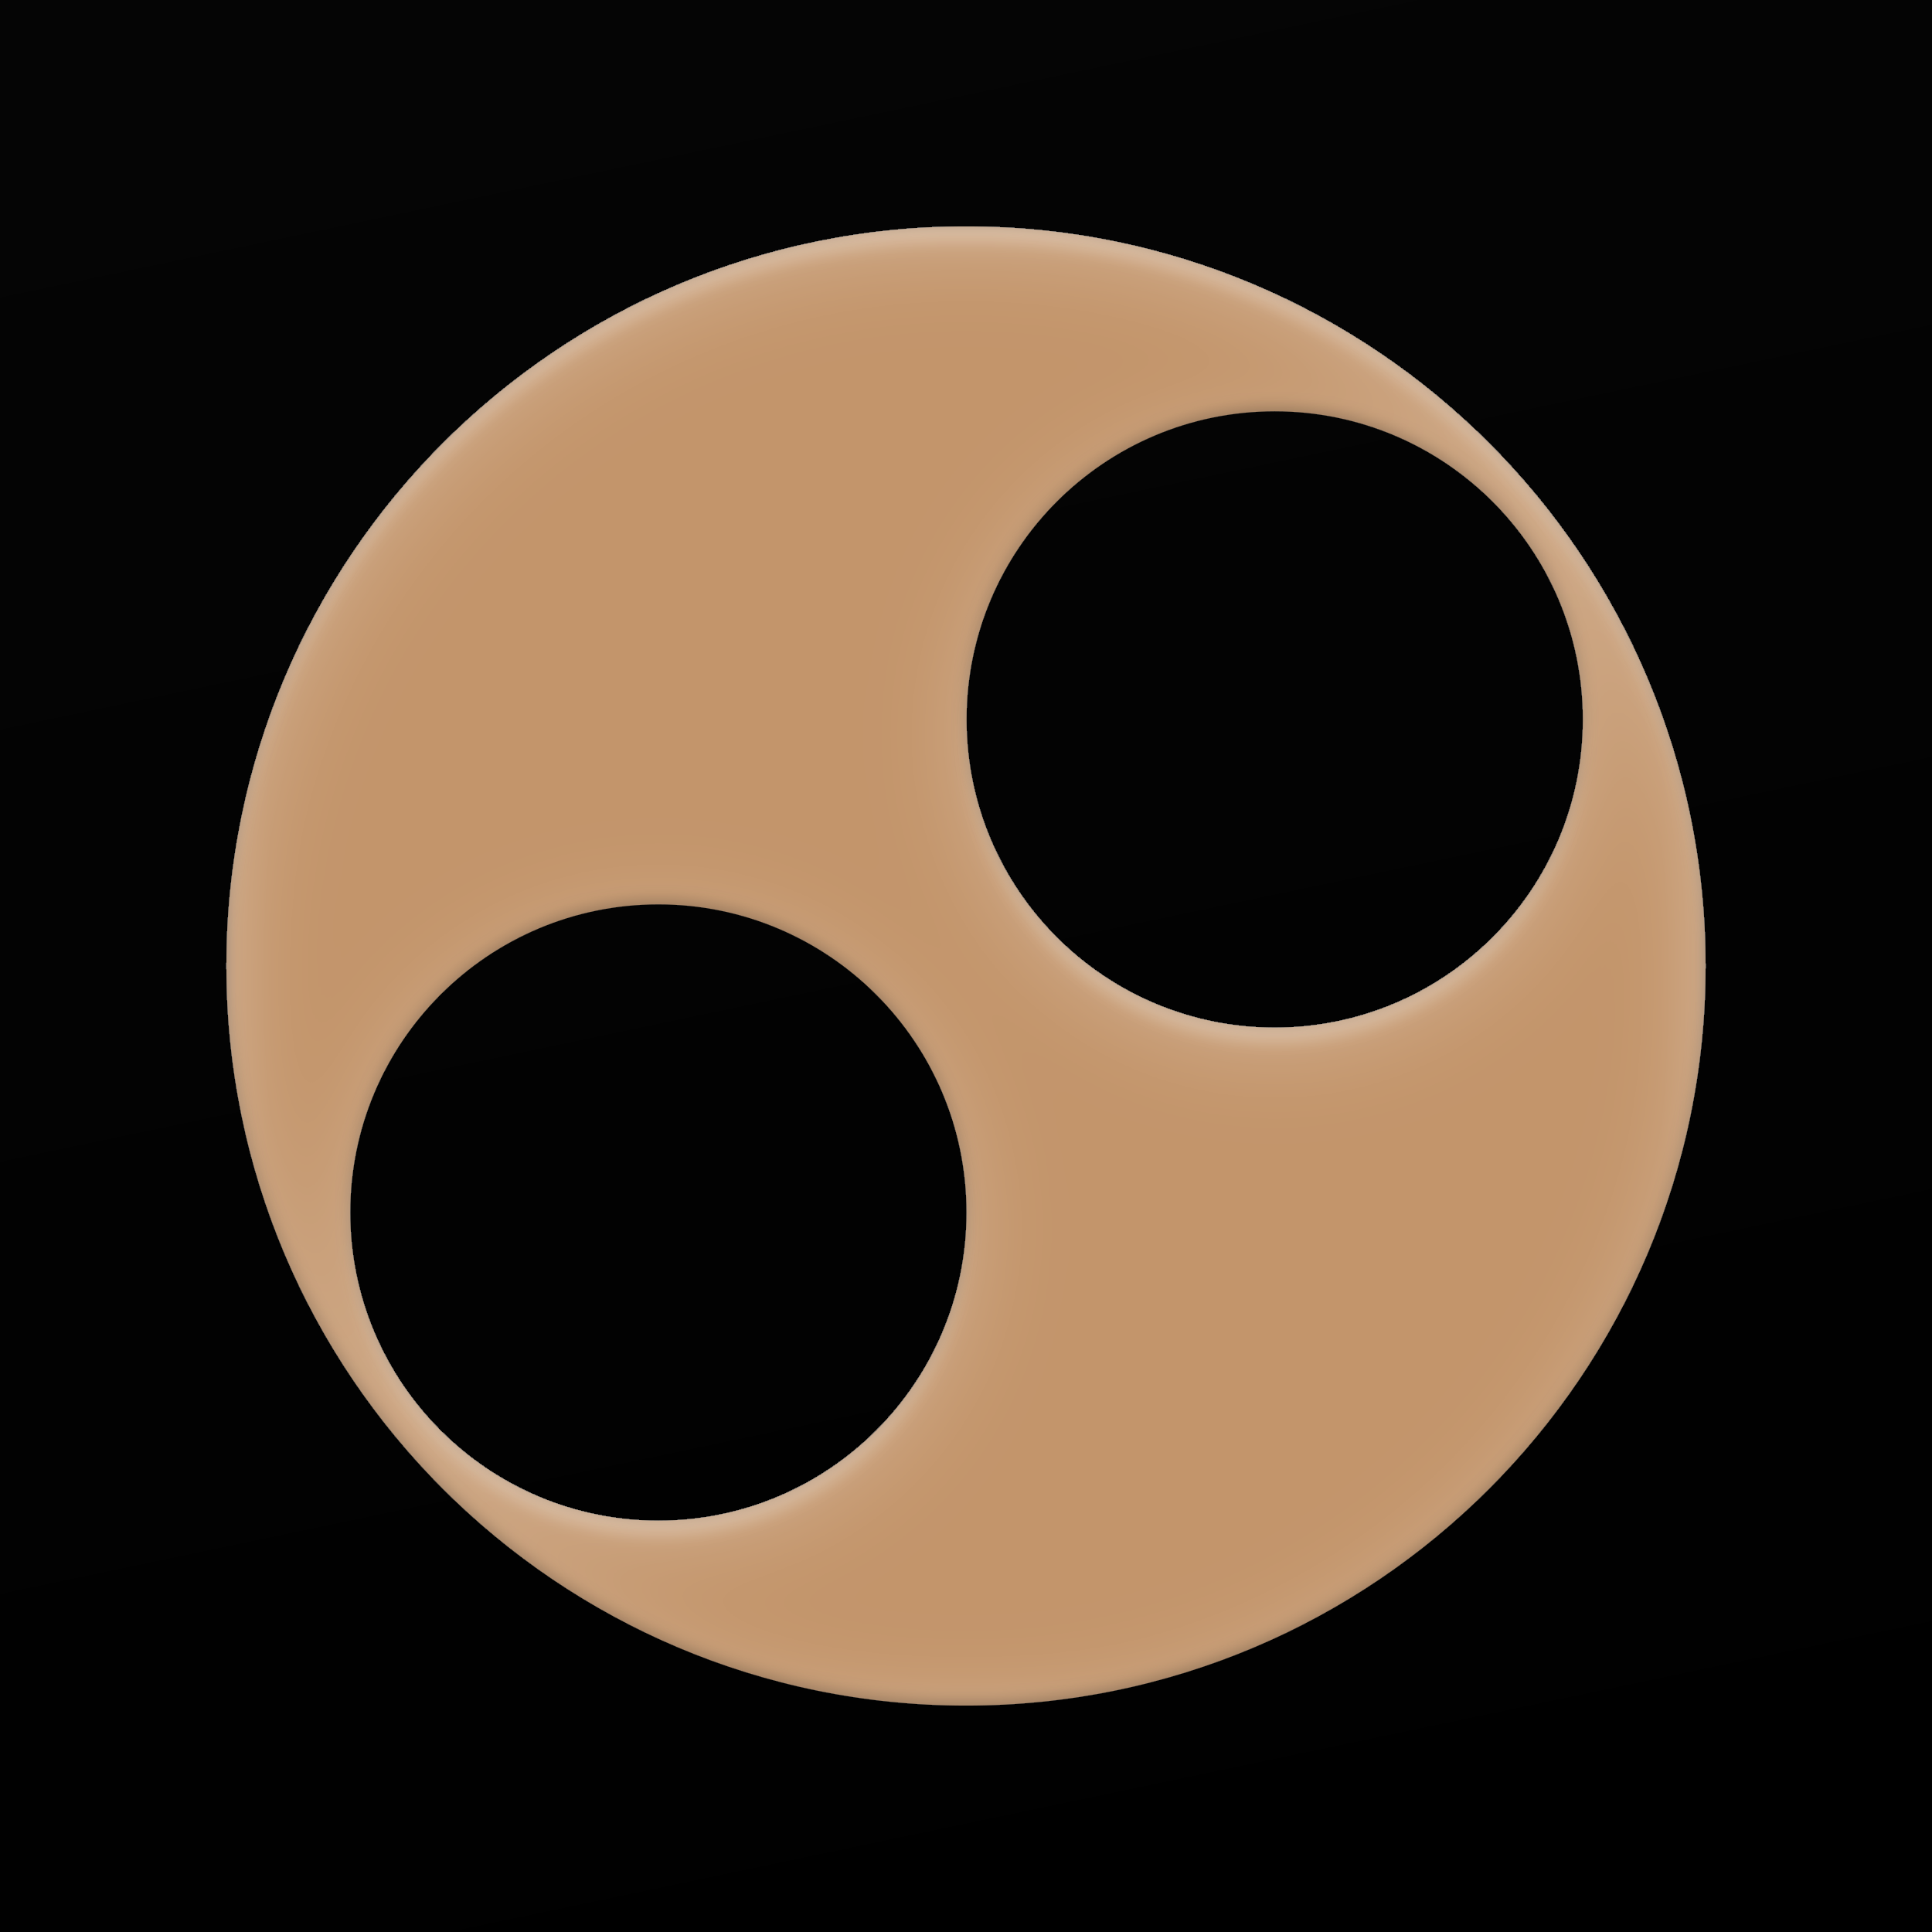
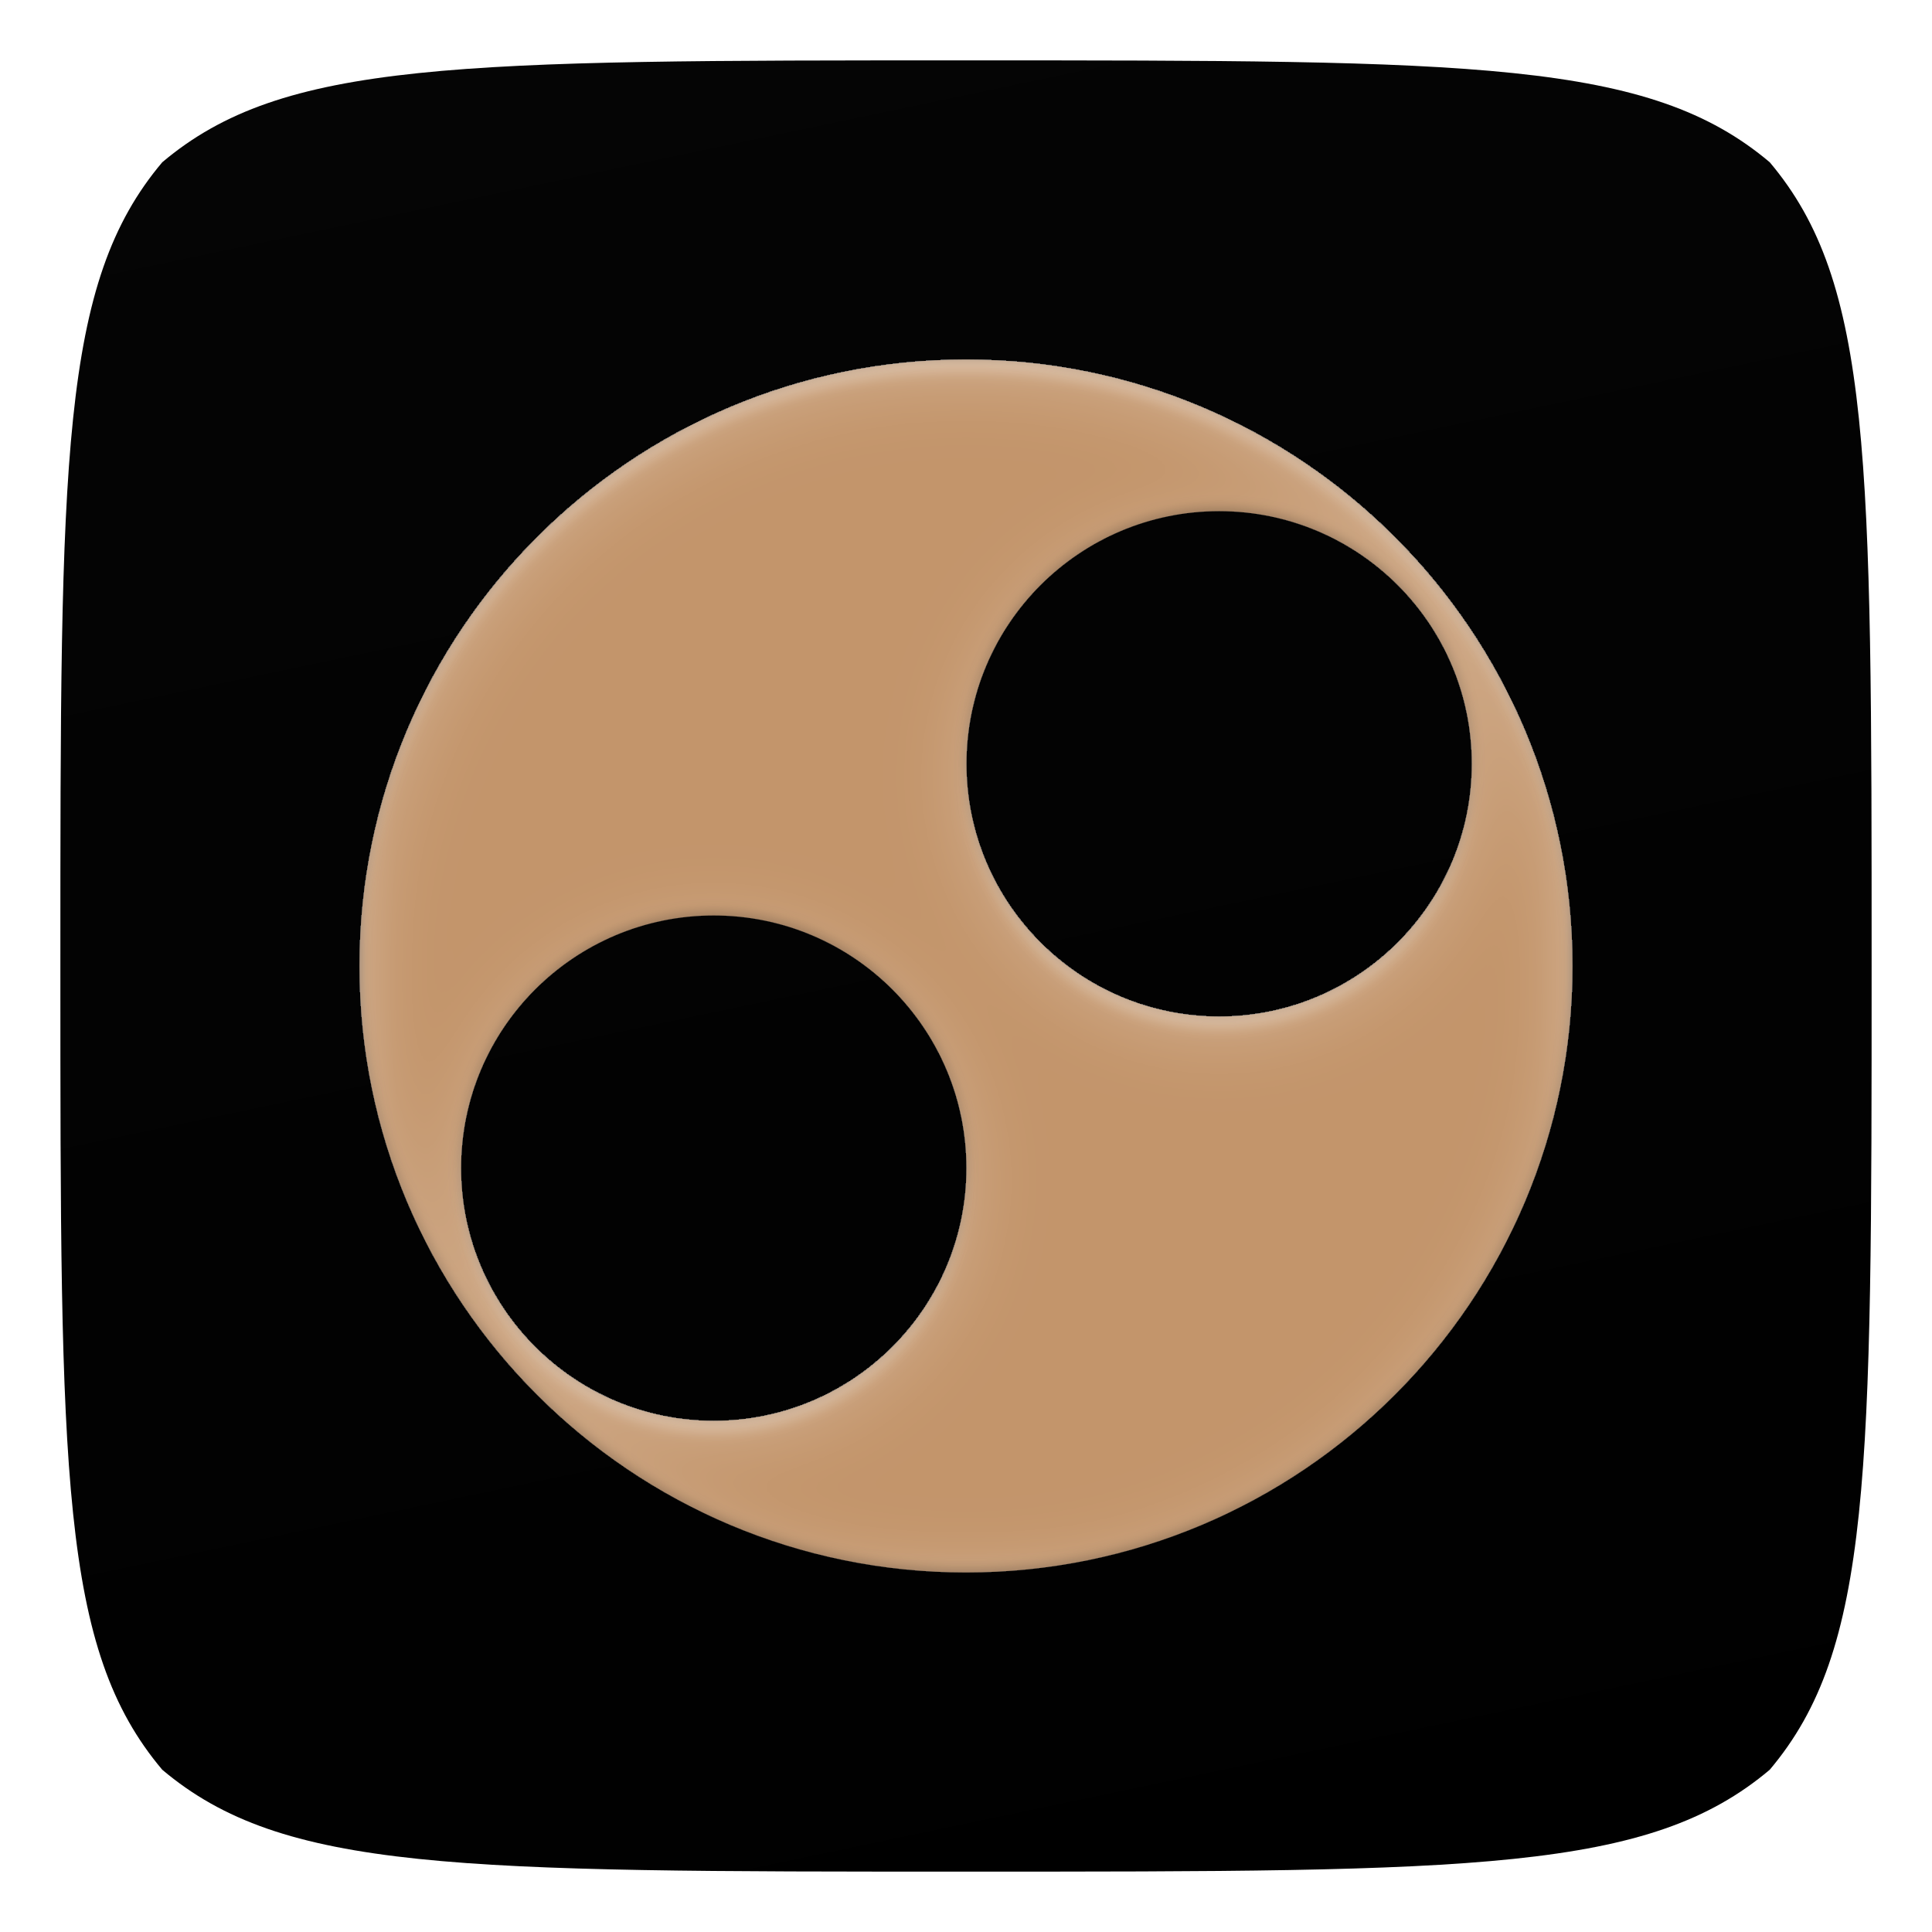
<svg xmlns="http://www.w3.org/2000/svg" width="512" height="512" viewBox="0 0 512 512" fill="none">
-   <rect width="512" height="512" fill="url(#background)" />
-   <g filter="url(#inner-shadows)">
-     <path d="M60 256C60 364.248 147.752 452 256 452C364.248 452 452 364.248 452 256C452 147.752 364.248 60 256 60C147.752 60 60 147.752 60 256ZM256.146 190.667C256.146 145.564 292.709 109 337.812 109C382.916 109 419.479 145.564 419.479 190.667C419.479 235.77 382.916 272.333 337.812 272.333C292.709 272.333 256.146 235.77 256.146 190.667ZM92.812 321.333C92.813 276.23 129.376 239.667 174.479 239.667C219.582 239.667 256.145 276.23 256.146 321.333C256.146 366.436 219.583 403 174.479 403C129.376 403 92.812 366.436 92.812 321.333Z" fill="#C3956B" />
+   <g clip-path="url(#macos-squircle)">
+     <rect width="512" height="512" fill="url(#background)" />
+     <g transform="translate(46.08 46.08) scale(0.82)" filter="url(#inner-shadows)">
+       <path d="M60 256C60 364.248 147.752 452 256 452C364.248 452 452 364.248 452 256C452 147.752 364.248 60 256 60C147.752 60 60 147.752 60 256ZM256.146 190.667C256.146 145.564 292.709 109 337.812 109C382.916 109 419.479 145.564 419.479 190.667C419.479 235.77 382.916 272.333 337.812 272.333C292.709 272.333 256.146 235.77 256.146 190.667ZM92.812 321.333C92.813 276.23 129.376 239.667 174.479 239.667C219.582 239.667 256.145 276.23 256.146 321.333C256.146 366.436 219.583 403 174.479 403C129.376 403 92.812 366.436 92.812 321.333Z" fill="#C3956B" />
+     </g>
  </g>
  <defs>
+     <clipPath id="macos-squircle">
+       <path d="M256 16C391 16 437 16 469 43C496 75 496 121 496 256C496 391 496 437 469 469C437 496 391 496 256 496C121 496 75 496 43 469C16 437 16 391 16 256C16 121 16 75 43 43C75 16 121 16 256 16Z" />
+     </clipPath>
    <filter id="inner-shadows" x="60" y="59" width="392" height="397" filterUnits="userSpaceOnUse" color-interpolation-filters="sRGB">
      <feFlood flood-opacity="0" result="BackgroundImageFix" />
      <feBlend mode="normal" in="SourceGraphic" in2="BackgroundImageFix" result="shape" />
      <feColorMatrix in="SourceAlpha" type="matrix" values="0 0 0 0 0 0 0 0 0 0 0 0 0 0 0 0 0 0 127 0" result="hardAlpha" />
      <feOffset dy="4" />
      <feGaussianBlur stdDeviation="2" />
      <feComposite in2="hardAlpha" operator="arithmetic" k2="-1" k3="1" />
      <feColorMatrix type="matrix" values="0 0 0 0 1 0 0 0 0 1 0 0 0 0 1 0 0 0 0.25 0" />
      <feBlend mode="normal" in2="shape" result="shadow-one" />
      <feColorMatrix in="SourceAlpha" type="matrix" values="0 0 0 0 0 0 0 0 0 0 0 0 0 0 0 0 0 0 127 0" result="hardAlpha" />
      <feOffset dy="4" />
      <feGaussianBlur stdDeviation="12.5" />
      <feComposite in2="hardAlpha" operator="arithmetic" k2="-1" k3="1" />
      <feColorMatrix type="matrix" values="0 0 0 0 1 0 0 0 0 1 0 0 0 0 1 0 0 0 0.25 0" />
      <feBlend mode="normal" in2="shadow-one" result="shadow-two" />
      <feColorMatrix in="SourceAlpha" type="matrix" values="0 0 0 0 0 0 0 0 0 0 0 0 0 0 0 0 0 0 127 0" result="hardAlpha" />
      <feOffset dy="-1" />
      <feGaussianBlur stdDeviation="2" />
      <feComposite in2="hardAlpha" operator="arithmetic" k2="-1" k3="1" />
      <feColorMatrix type="matrix" values="0 0 0 0 0 0 0 0 0 0 0 0 0 0 0 0 0 0 0.25 0" />
      <feBlend mode="normal" in2="shadow-two" result="shadow-three" />
    </filter>
    <linearGradient id="background" x1="165" y1="-13" x2="280" y2="535.5" gradientUnits="userSpaceOnUse">
      <stop stop-color="#050505" />
      <stop offset="1" />
    </linearGradient>
  </defs>
</svg>
